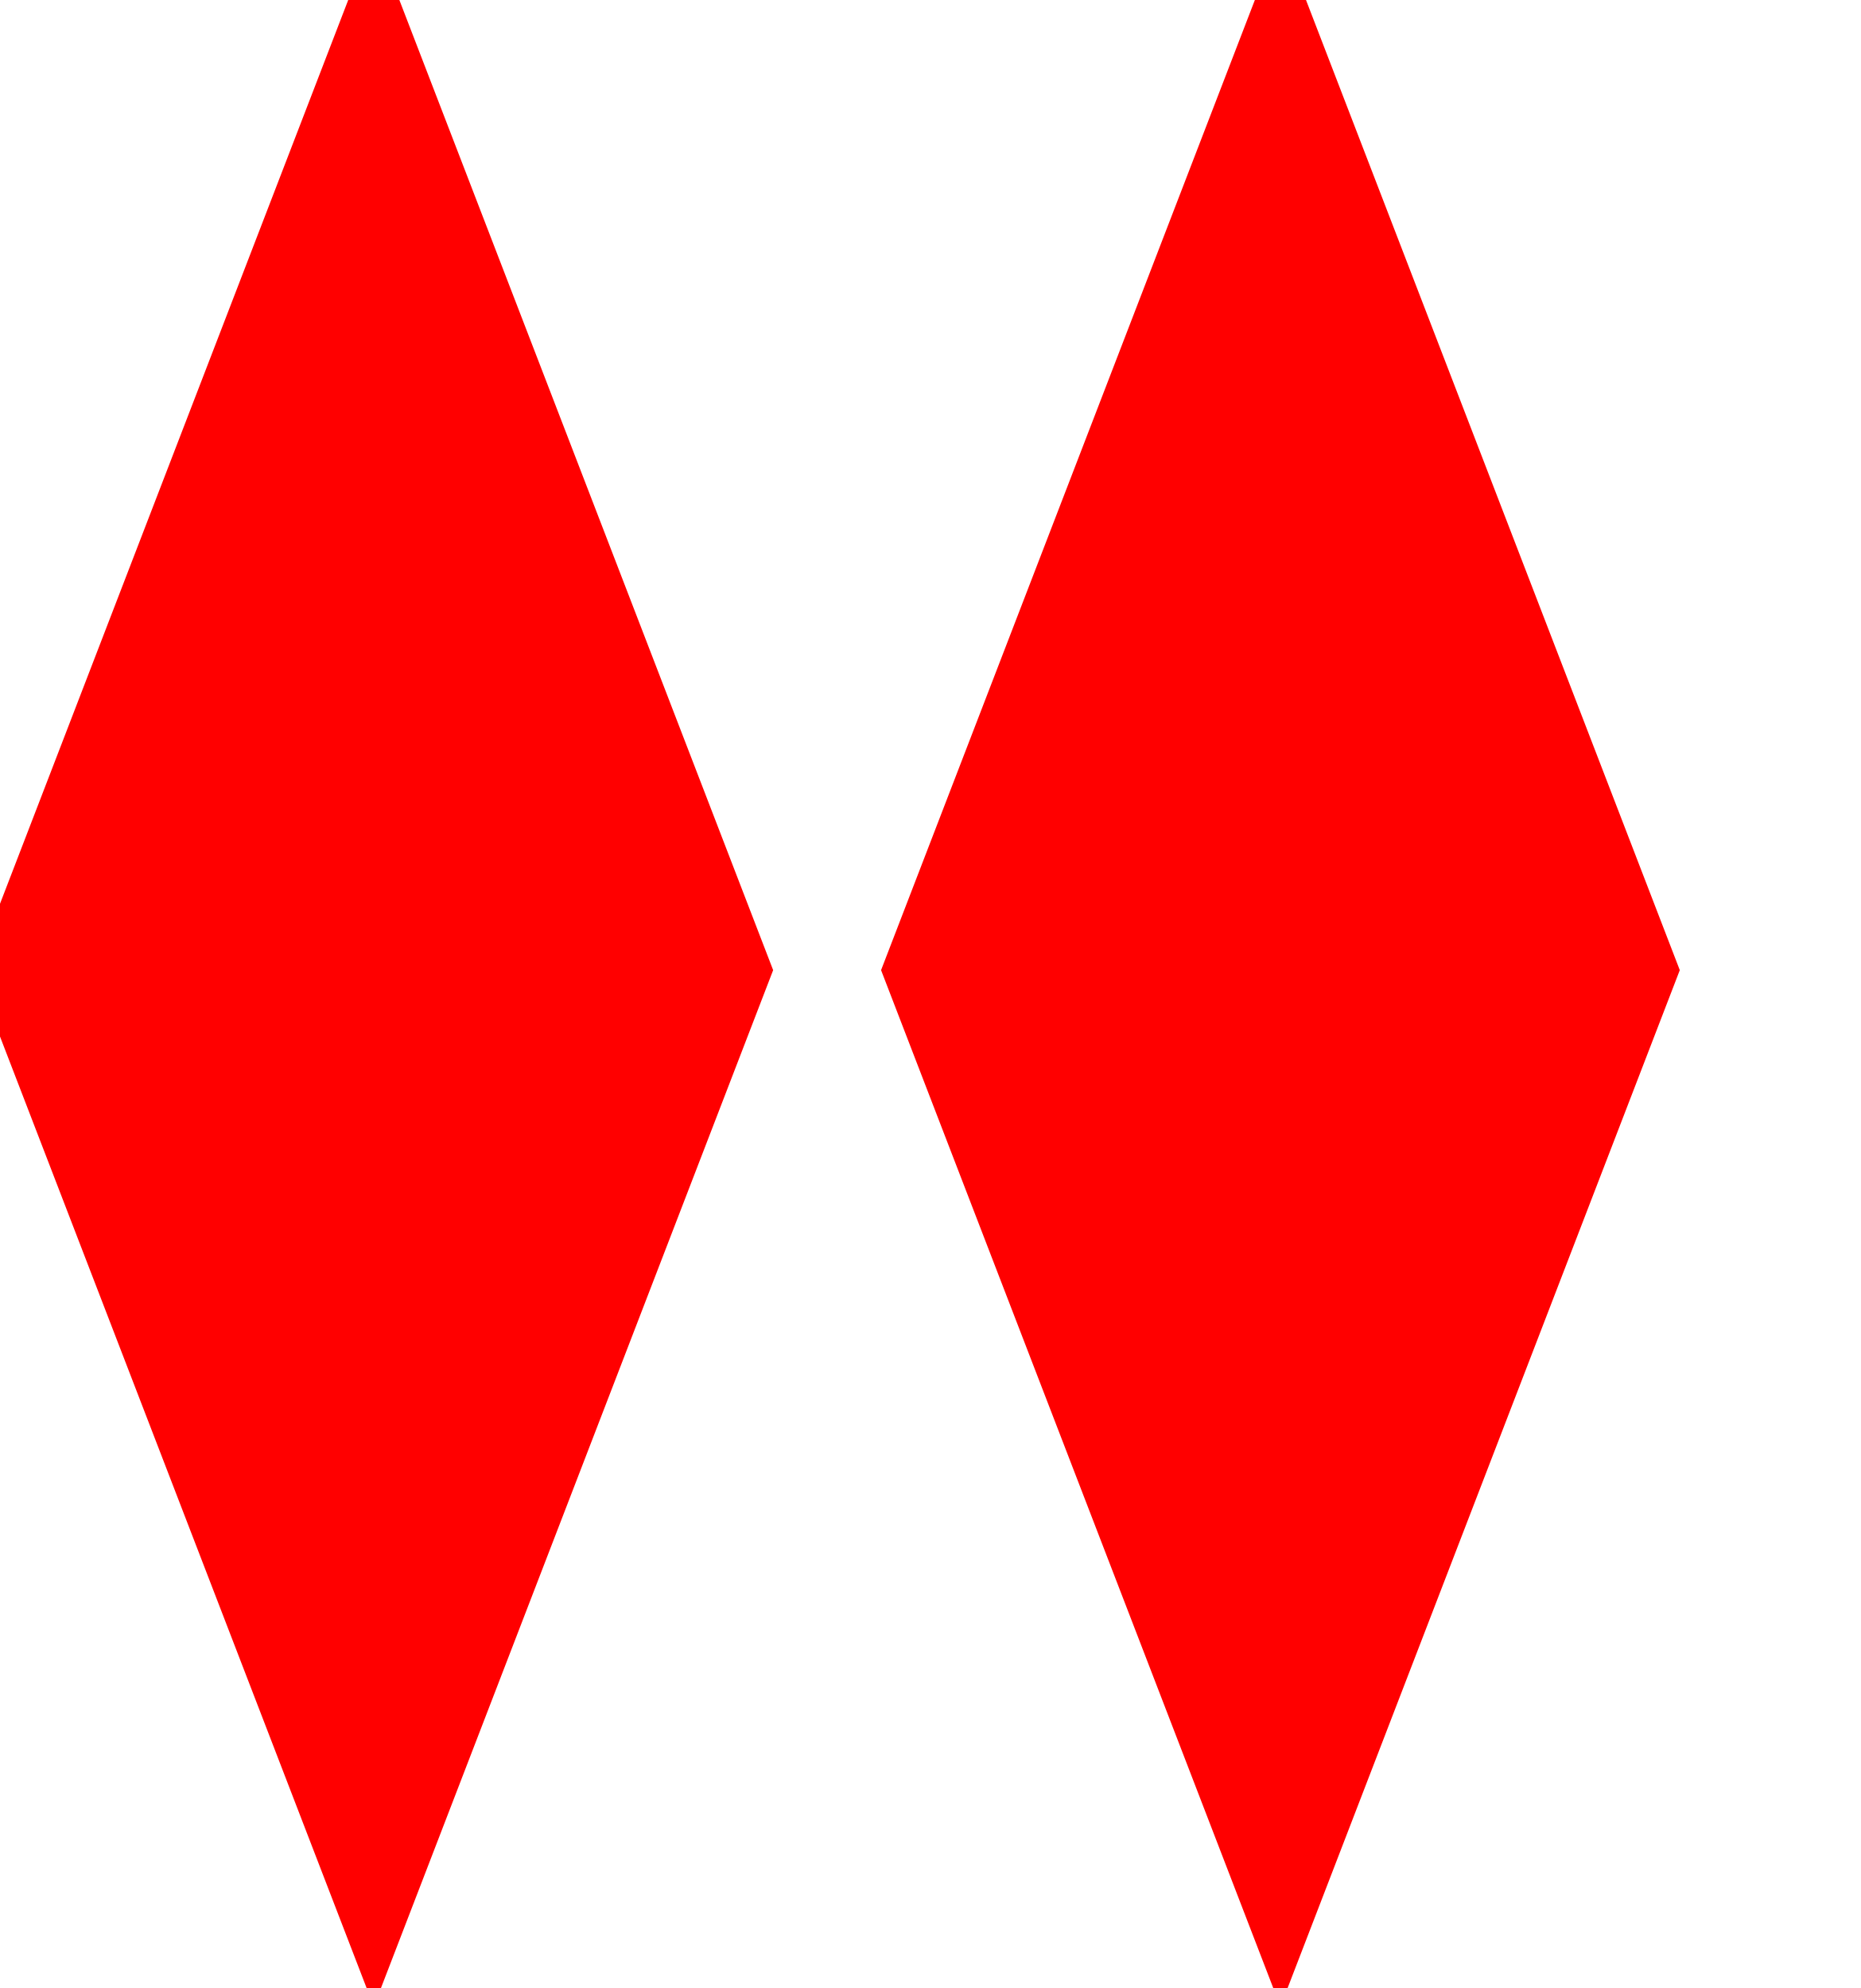
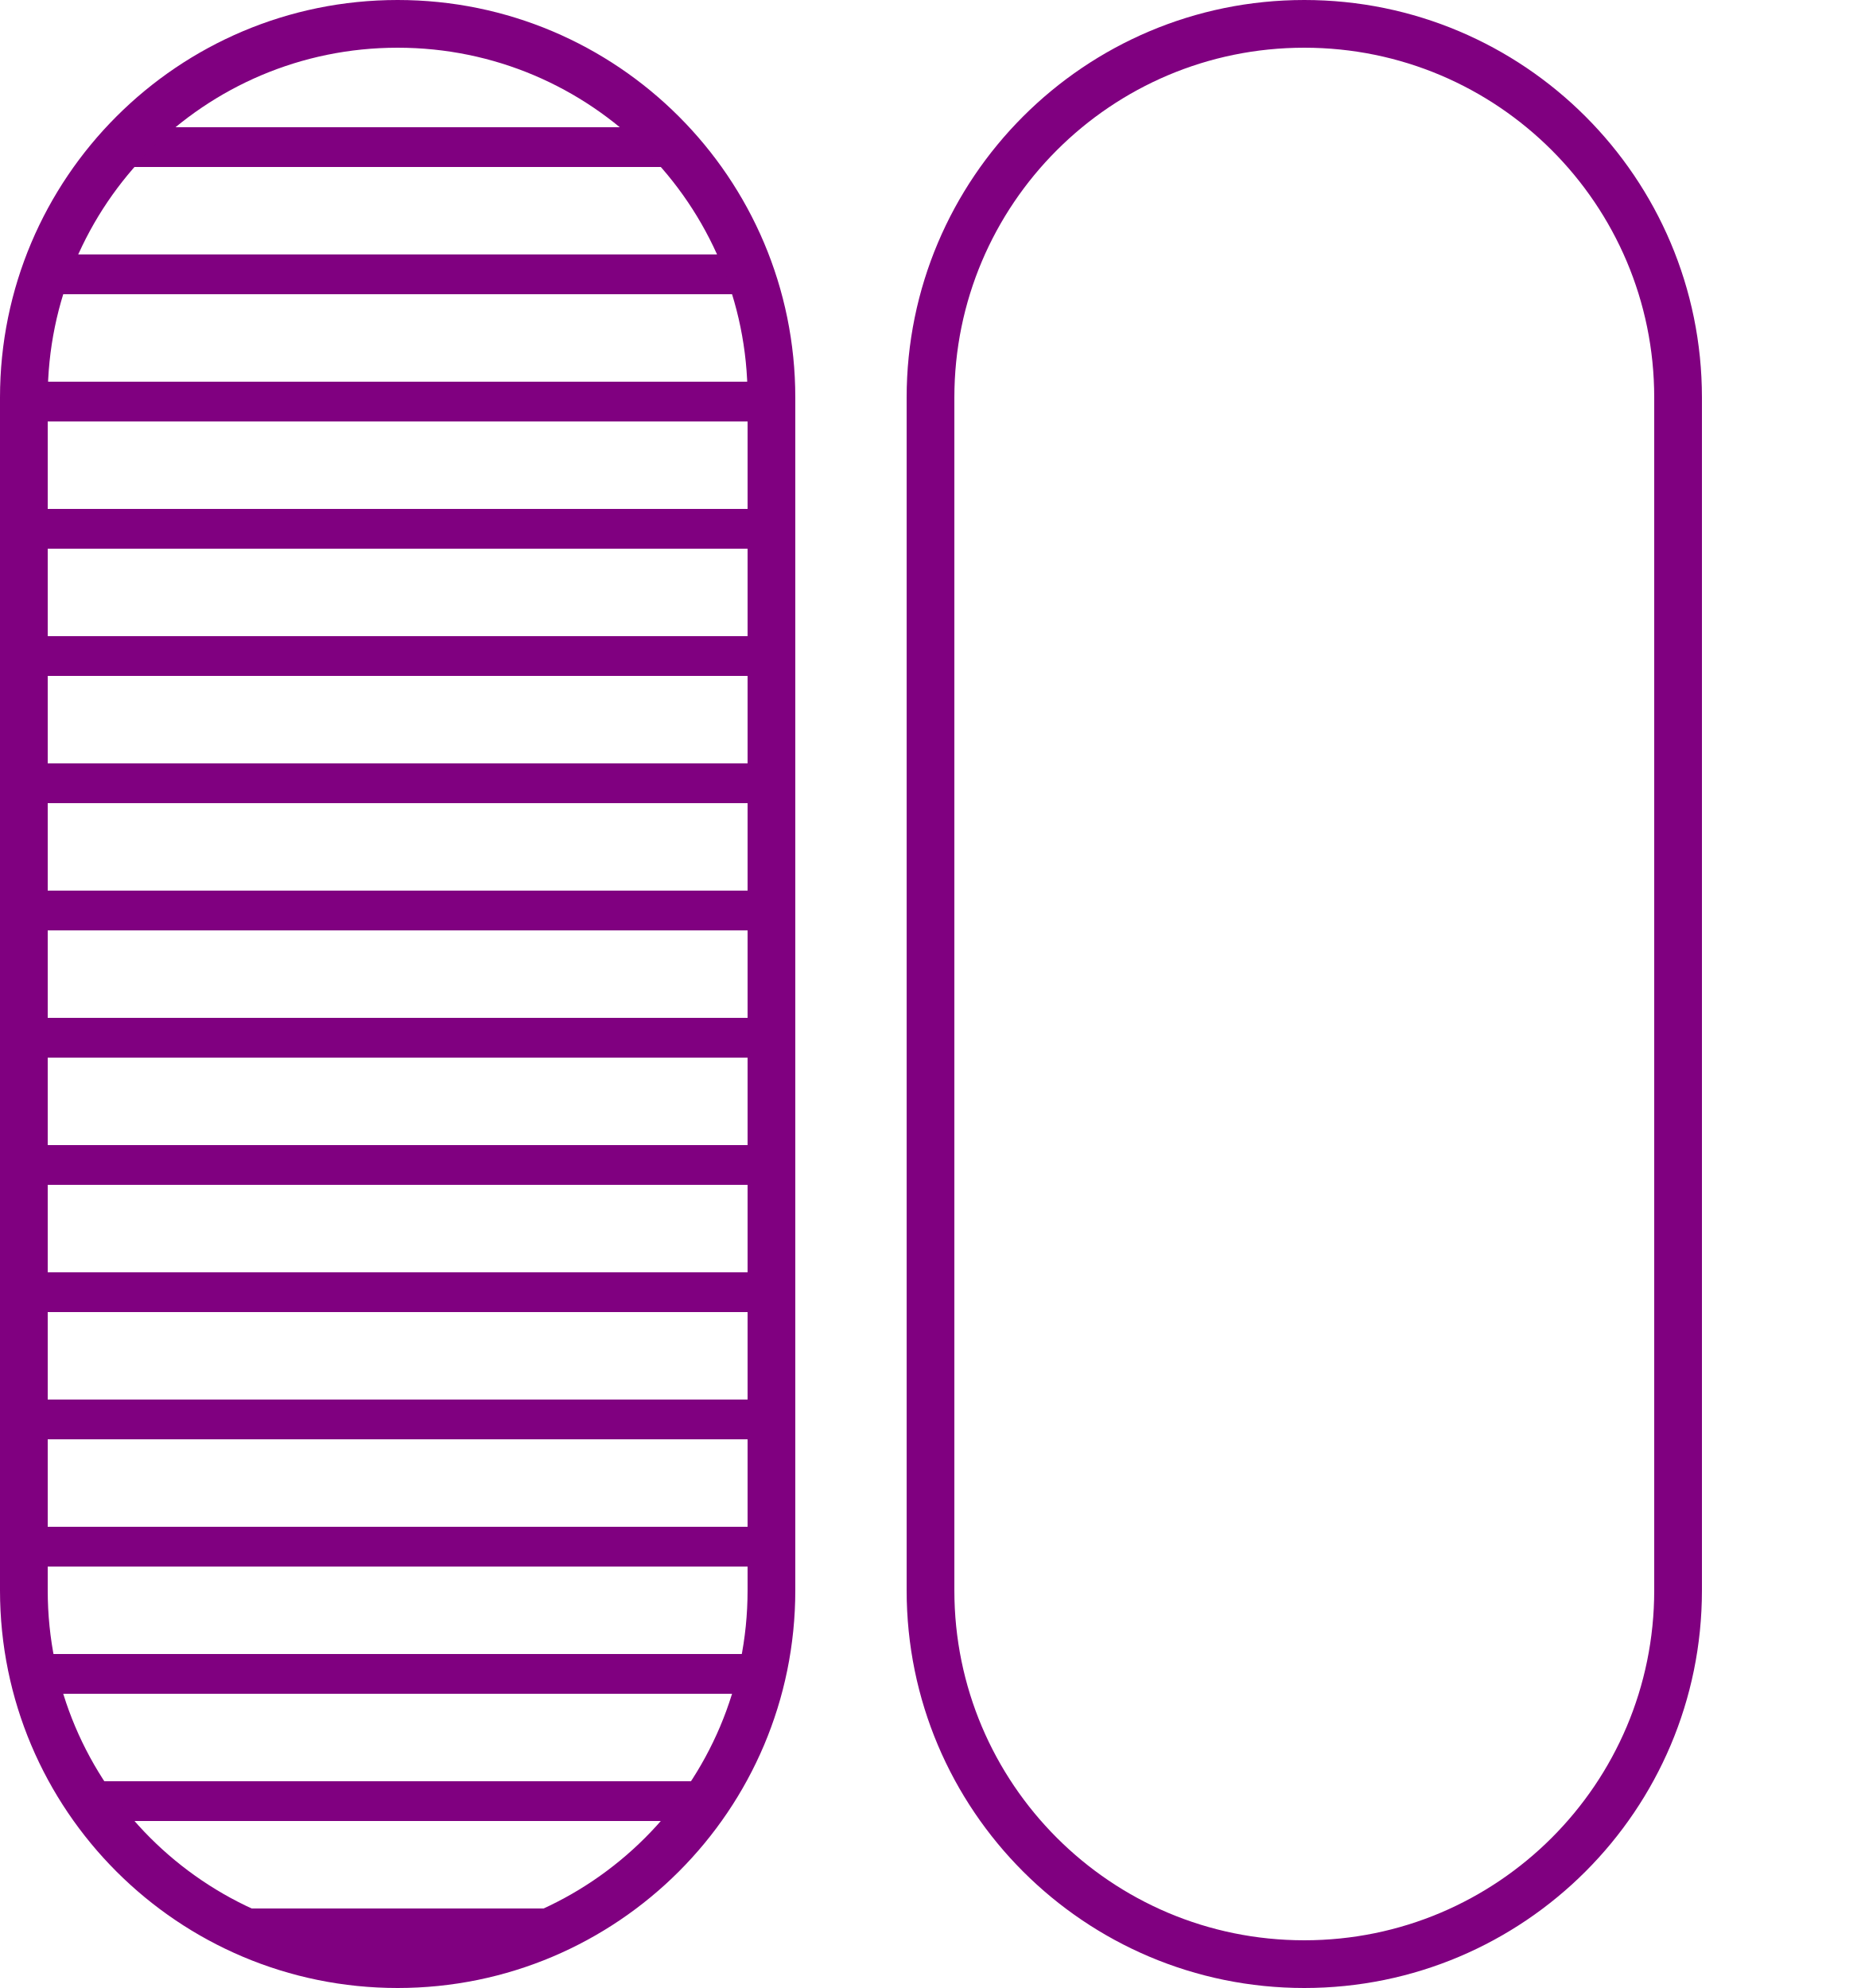
<svg xmlns="http://www.w3.org/2000/svg" width="234" height="250">
  <g transform="translate(0)">
-     <g style="stroke:red;stroke-width:6;">
-       <g style="fill:red;">
-         <polygon points="             0,122             47,0             94,122             47,244           " />
+     <g style="stroke:purple;stroke-width:6;">
+       <g style="fill:url(#pattern);">
+         <pattern id="pattern" width="8" height="10" patternUnits="userSpaceOnUse" patternTransform="rotate(90) scale(2)">
+           <line stroke="purple" stroke-width="5px" y2="15" />
+         </pattern>
+         <rect x="3" y="3" width="94" height="244" rx="47" ry="47" />
      </g>
    </g>
  </g>
  <g transform="translate(114)">
-     <g style="stroke:red;stroke-width:6;">
-       <g style="fill:red;">
-         <polygon points="             0,122             47,0             94,122             47,244           " />
+     <g style="stroke:purple;stroke-width:6;">
+       <g style="fill:url(#pattern);">
+         <pattern id="pattern" width="8" height="10" patternUnits="userSpaceOnUse" patternTransform="rotate(90) scale(2)">
+           <line stroke="purple" stroke-width="5px" y2="15" />
+         </pattern>
+         <rect x="3" y="3" width="94" height="244" rx="47" ry="47" />
      </g>
    </g>
  </g>
</svg>
